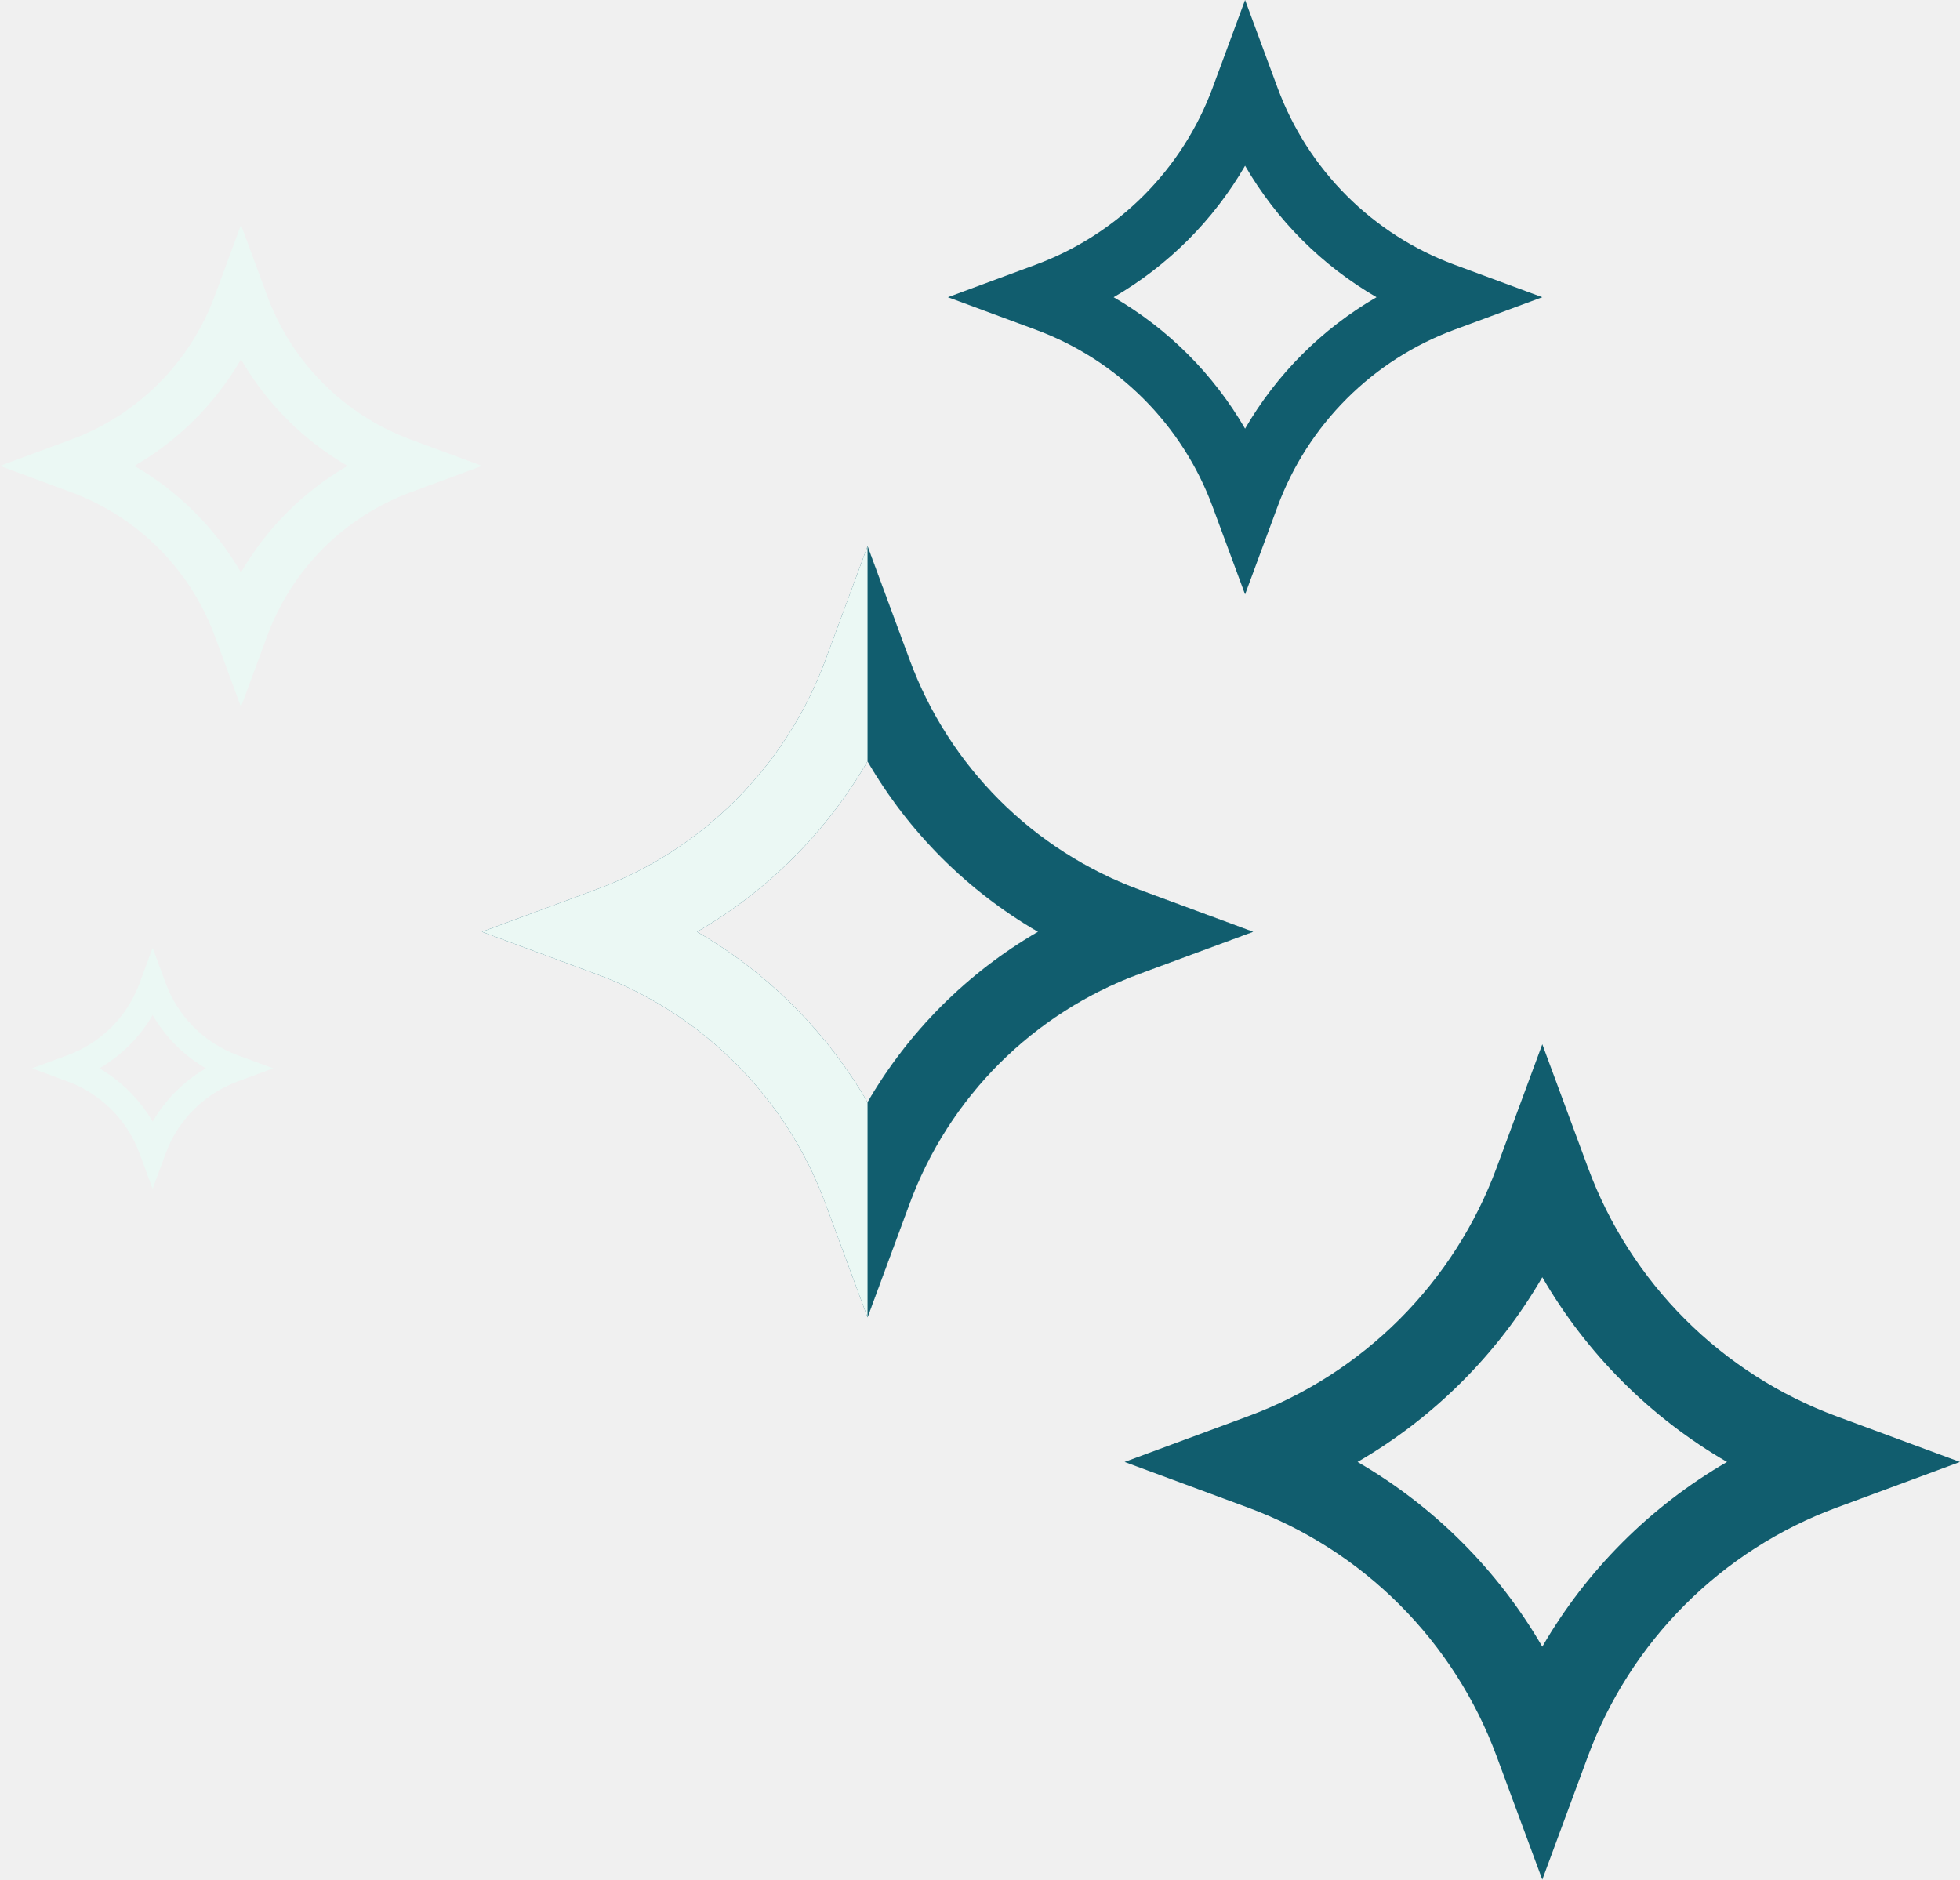
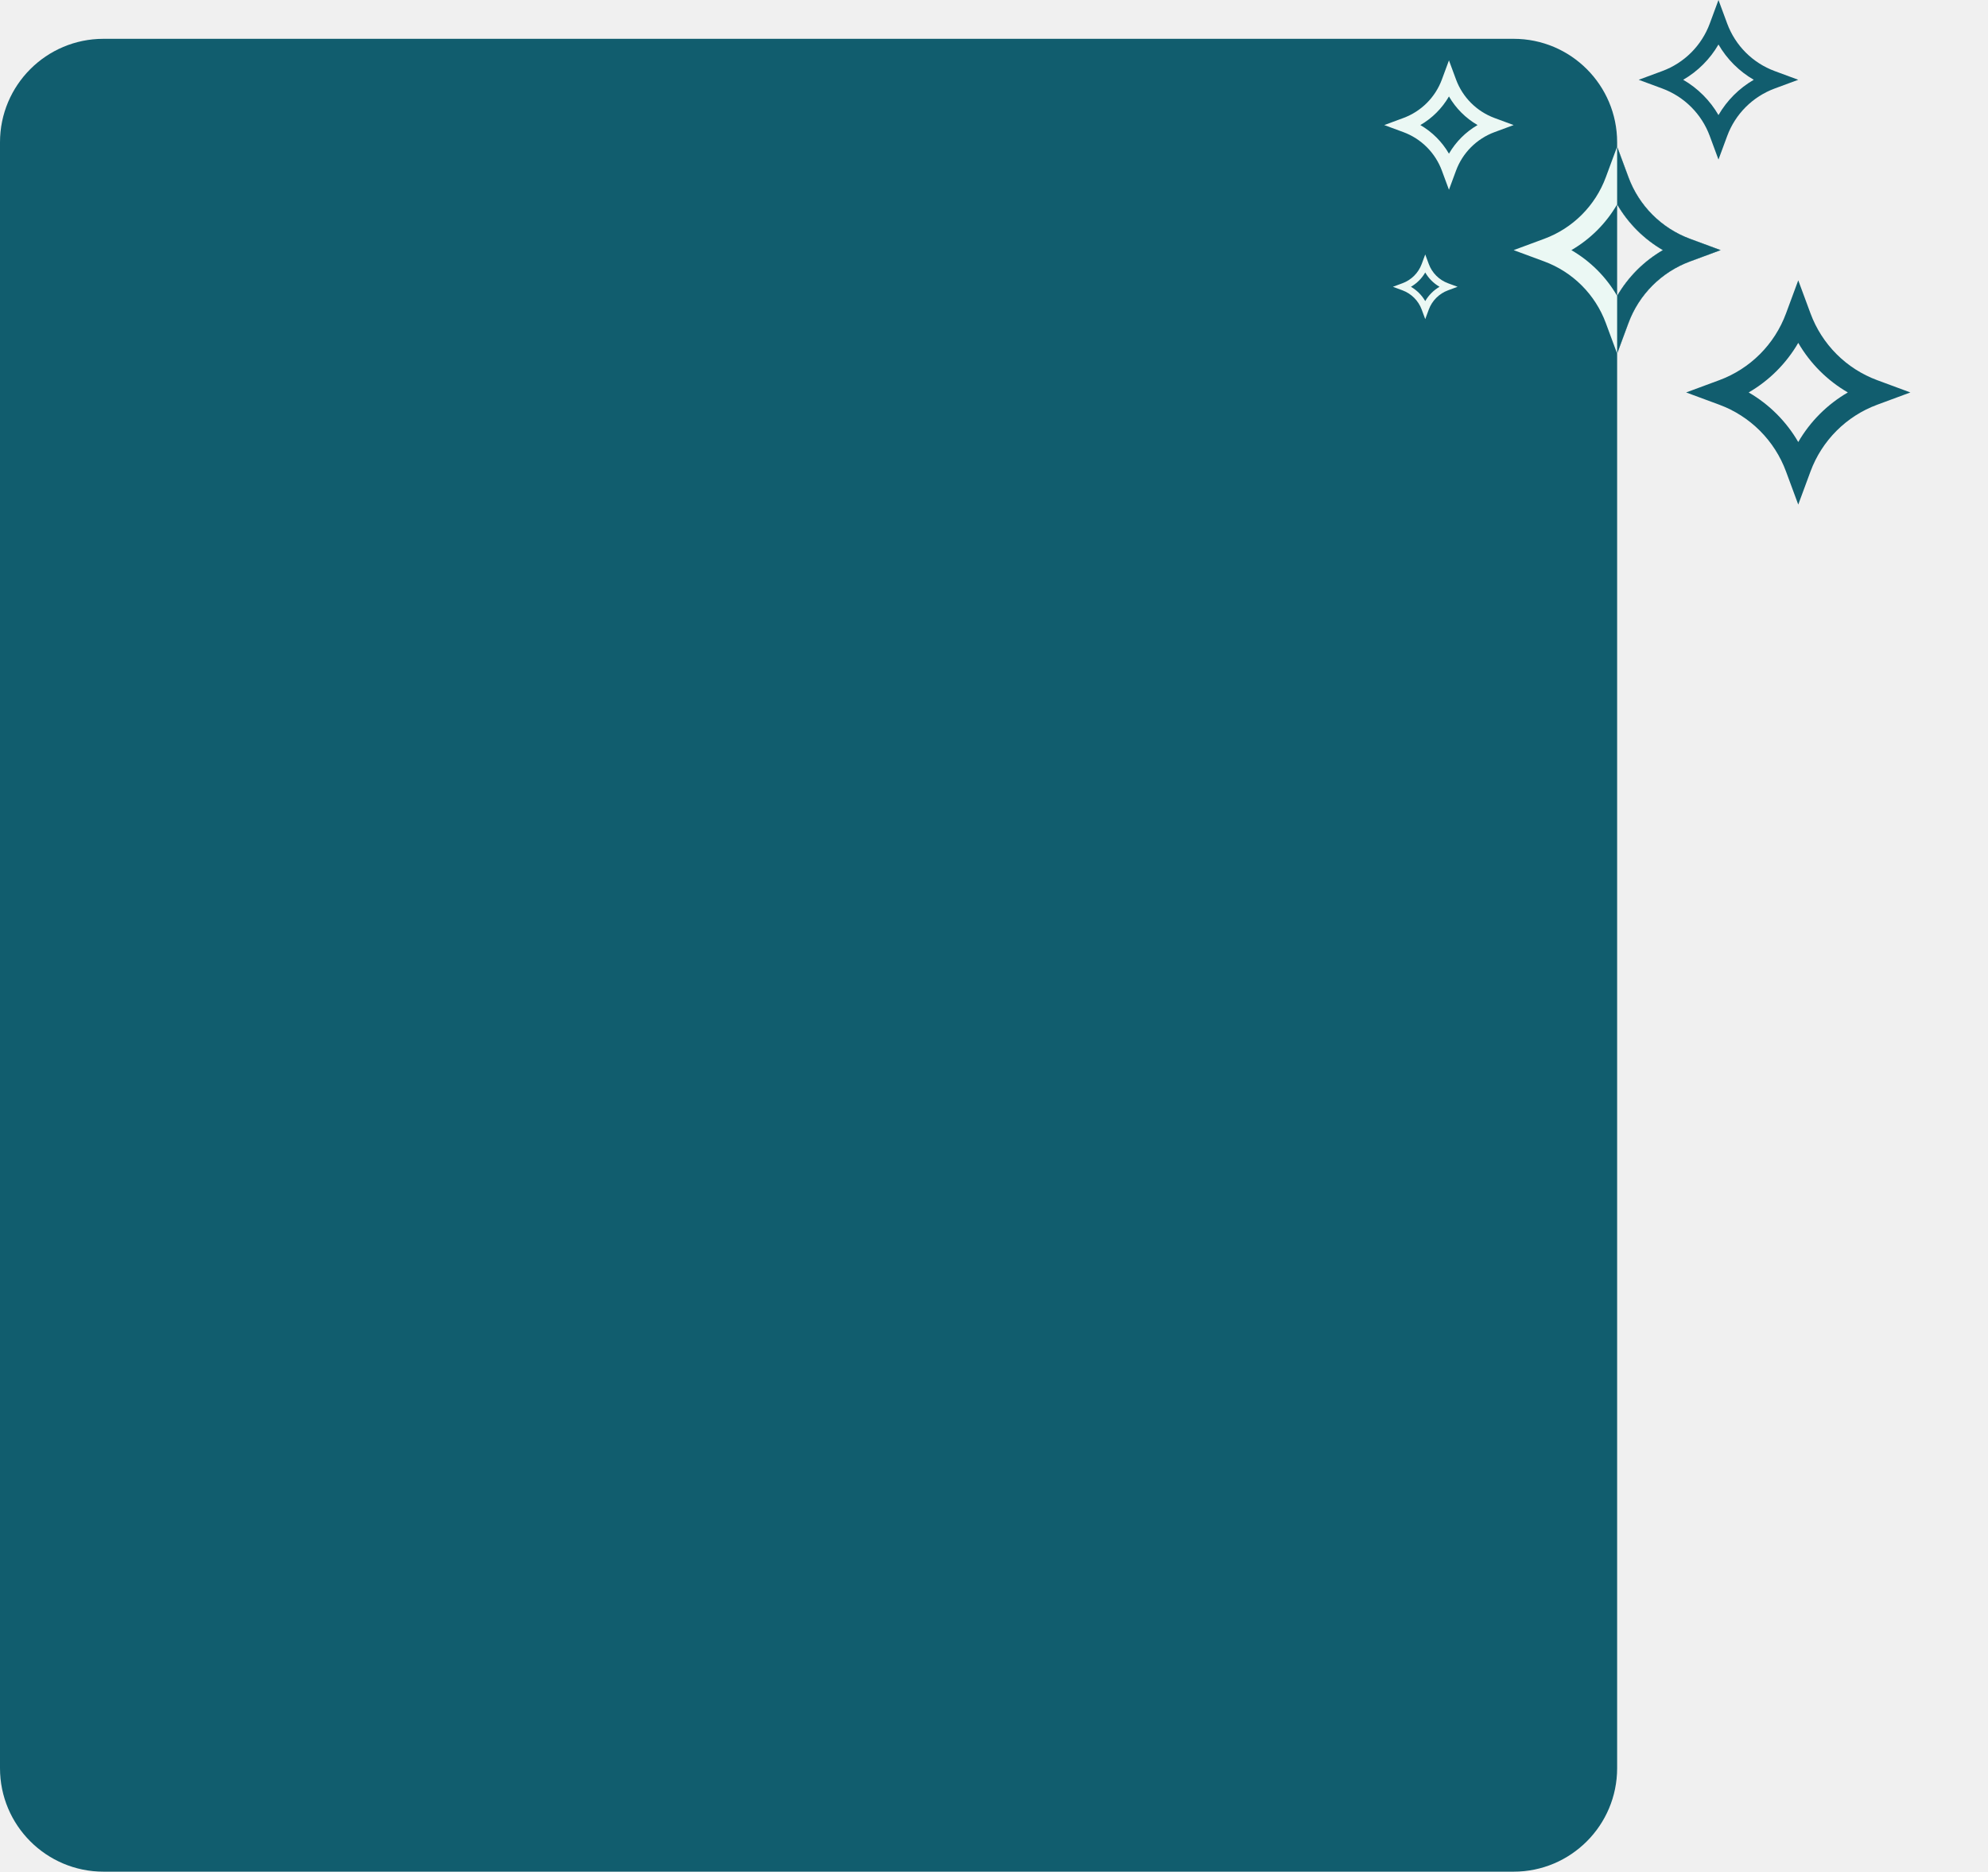
- <svg xmlns="http://www.w3.org/2000/svg" width="122" height="117" viewBox="0 0 122 117" fill="none">
-   <path fill-rule="evenodd" clip-rule="evenodd" d="M77.5 0L79.524 5.47C80.456 7.99 81.922 10.279 83.822 12.179C85.722 14.079 88.01 15.545 90.53 16.477L96 18.5L90.53 20.524C88.01 21.456 85.721 22.922 83.821 24.822C81.921 26.722 80.455 29.01 79.523 31.53L77.5 37L75.476 31.53C74.544 29.01 73.078 26.721 71.178 24.821C69.278 22.921 66.99 21.455 64.47 20.523L59 18.5L64.47 16.476C66.99 15.544 69.279 14.078 71.179 12.178C73.079 10.278 74.545 7.99 75.477 5.47L77.5 0ZM77.5 10.318C75.532 13.712 72.712 16.532 69.318 18.5C72.712 20.468 75.532 23.288 77.5 26.682C79.468 23.288 82.288 20.468 85.682 18.5C82.288 16.532 79.468 13.712 77.5 10.318Z" fill="#115D6E" />
-   <path fill-rule="evenodd" clip-rule="evenodd" d="M54 34L56.626 41.096C57.835 44.365 59.737 47.334 62.202 49.799C64.666 52.264 67.635 54.167 70.904 55.376L78 58L70.904 60.626C67.635 61.835 64.666 63.737 62.201 66.201C59.736 68.666 57.833 71.635 56.624 74.904L54 82L51.374 74.904C50.165 71.635 48.263 68.666 45.798 66.201C43.334 63.736 40.365 61.833 37.096 60.624L30 58L37.096 55.374C40.365 54.165 43.334 52.263 45.799 49.798C48.264 47.334 50.167 44.365 51.376 41.096L54 34ZM54 47.386C51.447 51.788 47.788 55.447 43.386 58C47.788 60.553 51.447 64.212 54 68.614C56.553 64.212 60.212 60.553 64.614 58C60.212 55.447 56.553 51.788 54 47.386Z" fill="#115D6E" />
-   <path fill-rule="evenodd" clip-rule="evenodd" d="M96 65L98.845 72.687C100.154 76.229 102.215 79.445 104.885 82.116C107.555 84.786 110.771 86.847 114.313 88.157L122 91L114.313 93.845C110.771 95.154 107.554 97.215 104.884 99.885C102.214 102.555 100.153 105.771 98.843 109.313L96 117L93.155 109.313C91.846 105.771 89.785 102.554 87.115 99.884C84.445 97.214 81.229 95.153 77.687 93.843L70 91L77.687 88.155C81.229 86.846 84.445 84.785 87.116 82.115C89.786 79.445 91.847 76.229 93.157 72.687L96 65ZM96 79.501C93.235 84.271 89.271 88.235 84.501 91C89.271 93.765 93.235 97.729 96 102.498C98.765 97.729 102.729 93.765 107.498 91C102.729 88.235 98.765 84.271 96 79.501Z" fill="#115D6E" />
-   <path fill-rule="evenodd" clip-rule="evenodd" d="M15 14L16.641 18.435C17.397 20.478 18.586 22.334 20.126 23.875C21.666 25.415 23.522 26.604 25.565 27.36L30 29L25.565 30.641C23.522 31.397 21.666 32.586 20.125 34.126C18.585 35.666 17.396 37.522 16.64 39.565L15 44L13.359 39.565C12.603 37.522 11.414 35.666 9.874 34.126C8.334 32.585 6.478 31.396 4.435 30.64L0 29L4.435 27.359C6.478 26.603 8.334 25.414 9.875 23.874C11.415 22.334 12.604 20.478 13.36 18.435L15 14ZM15 22.366C13.405 25.118 11.118 27.405 8.366 29C11.118 30.595 13.405 32.882 15 35.634C16.595 32.882 18.882 30.595 21.634 29C18.882 27.405 16.595 25.118 15 22.366Z" fill="#EBF8F4" />
-   <path fill-rule="evenodd" clip-rule="evenodd" d="M54 34L56.626 41.096C57.835 44.365 59.737 47.334 62.202 49.799C64.666 52.264 67.635 54.167 70.904 55.376L78 58L70.904 60.626C67.635 61.835 64.666 63.737 62.201 66.201C59.736 68.666 57.833 71.635 56.624 74.904L54 82L51.374 74.904C50.165 71.635 48.263 68.666 45.798 66.201C43.334 63.736 40.365 61.833 37.096 60.624L30 58L37.096 55.374C40.365 54.165 43.334 52.263 45.799 49.798C48.264 47.334 50.167 44.365 51.376 41.096L54 34ZM54 47.386C51.447 51.788 47.788 55.447 43.386 58C47.788 60.553 51.447 64.212 54 68.614C56.553 64.212 60.212 60.553 64.614 58C60.212 55.447 56.553 51.788 54 47.386Z" fill="#EBF8F4" />
-   <g clip-path="url(#clip0_45_156)">
-     <path fill-rule="evenodd" clip-rule="evenodd" d="M54 34L56.626 41.096C57.835 44.365 59.737 47.334 62.202 49.799C64.666 52.264 67.635 54.167 70.904 55.376L78 58L70.904 60.626C67.635 61.835 64.666 63.737 62.201 66.201C59.736 68.666 57.833 71.635 56.624 74.904L54 82L51.374 74.904C50.165 71.635 48.263 68.666 45.798 66.201C43.334 63.736 40.365 61.833 37.096 60.624L30 58L37.096 55.374C40.365 54.165 43.334 52.263 45.799 49.798C48.264 47.334 50.167 44.365 51.376 41.096L54 34ZM54 47.386C51.447 51.788 47.788 55.447 43.386 58C47.788 60.553 51.447 64.212 54 68.614C56.553 64.212 60.212 60.553 64.614 58C60.212 55.447 56.553 51.788 54 47.386Z" fill="#115D6E" />
+ <svg xmlns="http://www.w3.org/2000/svg" width="461" height="434" viewBox="0 0 461 434" fill="none">
+   <path d="M0 33C0 19.745 10.745 9 24 9H351C364.255 9 375 19.745 375 33V410C375 423.255 364.255 434 351 434H24C10.745 434 0 423.255 0 410V33Z" fill="#115D6E" />
+   <path fill-rule="evenodd" clip-rule="evenodd" d="M398.5 0L400.524 5.47C401.456 7.99 402.922 10.279 404.822 12.179C406.722 14.079 409.01 15.545 411.53 16.477L417 18.5L411.53 20.524C409.01 21.456 406.721 22.922 404.821 24.822C402.921 26.722 401.455 29.01 400.523 31.53L398.5 37L396.476 31.53C395.544 29.01 394.078 26.721 392.178 24.821C390.278 22.921 387.99 21.455 385.47 20.523L380 18.5L385.47 16.476C387.99 15.544 390.279 14.078 392.179 12.178C394.079 10.278 395.545 7.99 396.477 5.47L398.5 0ZM398.5 10.318C396.532 13.712 393.712 16.532 390.318 18.5C393.712 20.468 396.532 23.288 398.5 26.682C400.468 23.288 403.288 20.468 406.682 18.5C403.288 16.532 400.468 13.712 398.5 10.318Z" fill="#115D6E" />
+   <path fill-rule="evenodd" clip-rule="evenodd" d="M375 34L377.626 41.096C378.835 44.365 380.737 47.334 383.202 49.799C385.666 52.264 388.635 54.167 391.904 55.376L399 58L391.904 60.626C388.635 61.835 385.666 63.737 383.201 66.201C380.736 68.666 378.833 71.635 377.624 74.904L375 82L372.374 74.904C371.165 71.635 369.263 68.666 366.798 66.201C364.334 63.736 361.365 61.833 358.096 60.624L351 58L358.096 55.374C361.365 54.165 364.334 52.263 366.799 49.798C369.264 47.334 371.167 44.365 372.376 41.096L375 34ZM375 47.386C372.447 51.788 368.788 55.447 364.386 58C368.788 60.553 372.447 64.212 375 68.614C377.553 64.212 381.212 60.553 385.614 58C381.212 55.447 377.553 51.788 375 47.386Z" fill="#115D6E" />
+   <path fill-rule="evenodd" clip-rule="evenodd" d="M417 65L419.845 72.687C421.154 76.229 423.215 79.445 425.885 82.116C428.555 84.786 431.771 86.847 435.313 88.157L443 91L435.313 93.845C431.771 95.154 428.554 97.215 425.884 99.885C423.214 102.555 421.153 105.771 419.843 109.313L417 117L414.155 109.313C412.846 105.771 410.785 102.554 408.115 99.884C405.445 97.214 402.229 95.153 398.687 93.843L391 91L398.687 88.155C402.229 86.846 405.446 84.785 408.116 82.115C410.786 79.445 412.847 76.229 414.157 72.687L417 65ZM417 79.501C414.235 84.271 410.271 88.235 405.502 91C410.271 93.765 414.235 97.729 417 102.499C419.765 97.729 423.729 93.765 428.499 91C423.729 88.235 419.765 84.271 417 79.501Z" fill="#115D6E" />
+   <path fill-rule="evenodd" clip-rule="evenodd" d="M336 14L337.641 18.435C338.397 20.478 339.586 22.334 341.126 23.875C342.666 25.415 344.522 26.604 346.565 27.36L351 29L346.565 30.641C344.522 31.397 342.666 32.586 341.125 34.126C339.585 35.666 338.396 37.522 337.64 39.565L336 44L334.359 39.565C333.603 37.522 332.414 35.666 330.874 34.126C329.334 32.585 327.478 31.396 325.435 30.64L321 29L325.435 27.359C327.478 26.603 329.334 25.414 330.875 23.874C332.415 22.334 333.604 20.478 334.36 18.435L336 14ZM336 22.366C334.405 25.118 332.118 27.405 329.366 29C332.118 30.595 334.405 32.882 336 35.634C337.595 32.882 339.882 30.595 342.634 29C339.882 27.405 337.595 25.118 336 22.366Z" fill="#EBF8F4" />
+   <path fill-rule="evenodd" clip-rule="evenodd" d="M375 34L377.626 41.096C378.835 44.365 380.737 47.334 383.202 49.799C385.666 52.264 388.635 54.167 391.904 55.376L399 58L391.904 60.626C388.635 61.835 385.666 63.737 383.201 66.201C380.736 68.666 378.833 71.635 377.624 74.904L375 82L372.374 74.904C371.165 71.635 369.263 68.666 366.798 66.201C364.334 63.736 361.365 61.833 358.096 60.624L351 58L358.096 55.374C361.365 54.165 364.334 52.263 366.799 49.798C369.264 47.334 371.167 44.365 372.376 41.096L375 34ZM375 47.386C372.447 51.788 368.788 55.447 364.386 58C368.788 60.553 372.447 64.212 375 68.614C377.553 64.212 381.212 60.553 385.614 58C381.212 55.447 377.553 51.788 375 47.386Z" fill="#EBF8F4" />
+   <g clip-path="url(#clip0_47_166)">
+     <path fill-rule="evenodd" clip-rule="evenodd" d="M375 34L377.626 41.096C378.835 44.365 380.737 47.334 383.202 49.799C385.666 52.264 388.635 54.167 391.904 55.376L399 58L391.904 60.626C388.635 61.835 385.666 63.737 383.201 66.201C380.736 68.666 378.833 71.635 377.624 74.904L375 82L372.374 74.904C371.165 71.635 369.263 68.666 366.798 66.201C364.334 63.736 361.365 61.833 358.096 60.624L351 58L358.096 55.374C361.365 54.165 364.334 52.263 366.799 49.798C369.264 47.334 371.167 44.365 372.376 41.096L375 34ZM375 47.386C372.447 51.788 368.788 55.447 364.386 58C368.788 60.553 372.447 64.212 375 68.614C377.553 64.212 381.212 60.553 385.614 58C381.212 55.447 377.553 51.788 375 47.386Z" fill="#115D6E" />
  </g>
-   <path fill-rule="evenodd" clip-rule="evenodd" d="M9.5 59L10.321 61.218C10.698 62.239 11.293 63.167 12.063 63.937C12.833 64.708 13.761 65.302 14.783 65.68L17 66.5L14.783 67.321C13.761 67.698 12.833 68.293 12.063 69.063C11.292 69.833 10.698 70.761 10.32 71.782L9.5 74L8.679 71.782C8.302 70.761 7.707 69.833 6.937 69.063C6.167 68.292 5.239 67.698 4.218 67.32L2 66.5L4.218 65.679C5.239 65.302 6.167 64.707 6.937 63.937C7.708 63.167 8.302 62.239 8.68 61.218L9.5 59ZM9.5 63.183C8.702 64.559 7.559 65.702 6.183 66.5C7.559 67.298 8.702 68.441 9.5 69.817C10.298 68.441 11.441 67.298 12.817 66.5C11.441 65.702 10.298 64.559 9.5 63.183Z" fill="#EBF8F4" />
+   <path fill-rule="evenodd" clip-rule="evenodd" d="M330.5 59L331.321 61.218C331.698 62.239 332.293 63.167 333.063 63.937C333.833 64.708 334.761 65.302 335.782 65.68L338 66.5L335.782 67.321C334.761 67.698 333.833 68.293 333.063 69.063C332.292 69.833 331.698 70.761 331.32 71.782L330.5 74L329.679 71.782C329.302 70.761 328.707 69.833 327.937 69.063C327.167 68.292 326.239 67.698 325.217 67.32L323 66.5L325.217 65.679C326.239 65.302 327.167 64.707 327.937 63.937C328.708 63.167 329.302 62.239 329.68 61.218L330.5 59ZM330.5 63.183C329.702 64.559 328.559 65.702 327.183 66.5C328.559 67.298 329.702 68.441 330.5 69.817C331.298 68.441 332.441 67.298 333.817 66.5C332.441 65.702 331.298 64.559 330.5 63.183Z" fill="#EBF8F4" />
  <defs>
-     <clipPath id="clip0_45_156">
-       <rect width="24" height="48" fill="white" transform="translate(54 34)" />
+     <clipPath id="clip0_47_166">
+       <rect width="24" height="48" fill="white" transform="translate(375 34)" />
    </clipPath>
  </defs>
</svg>
